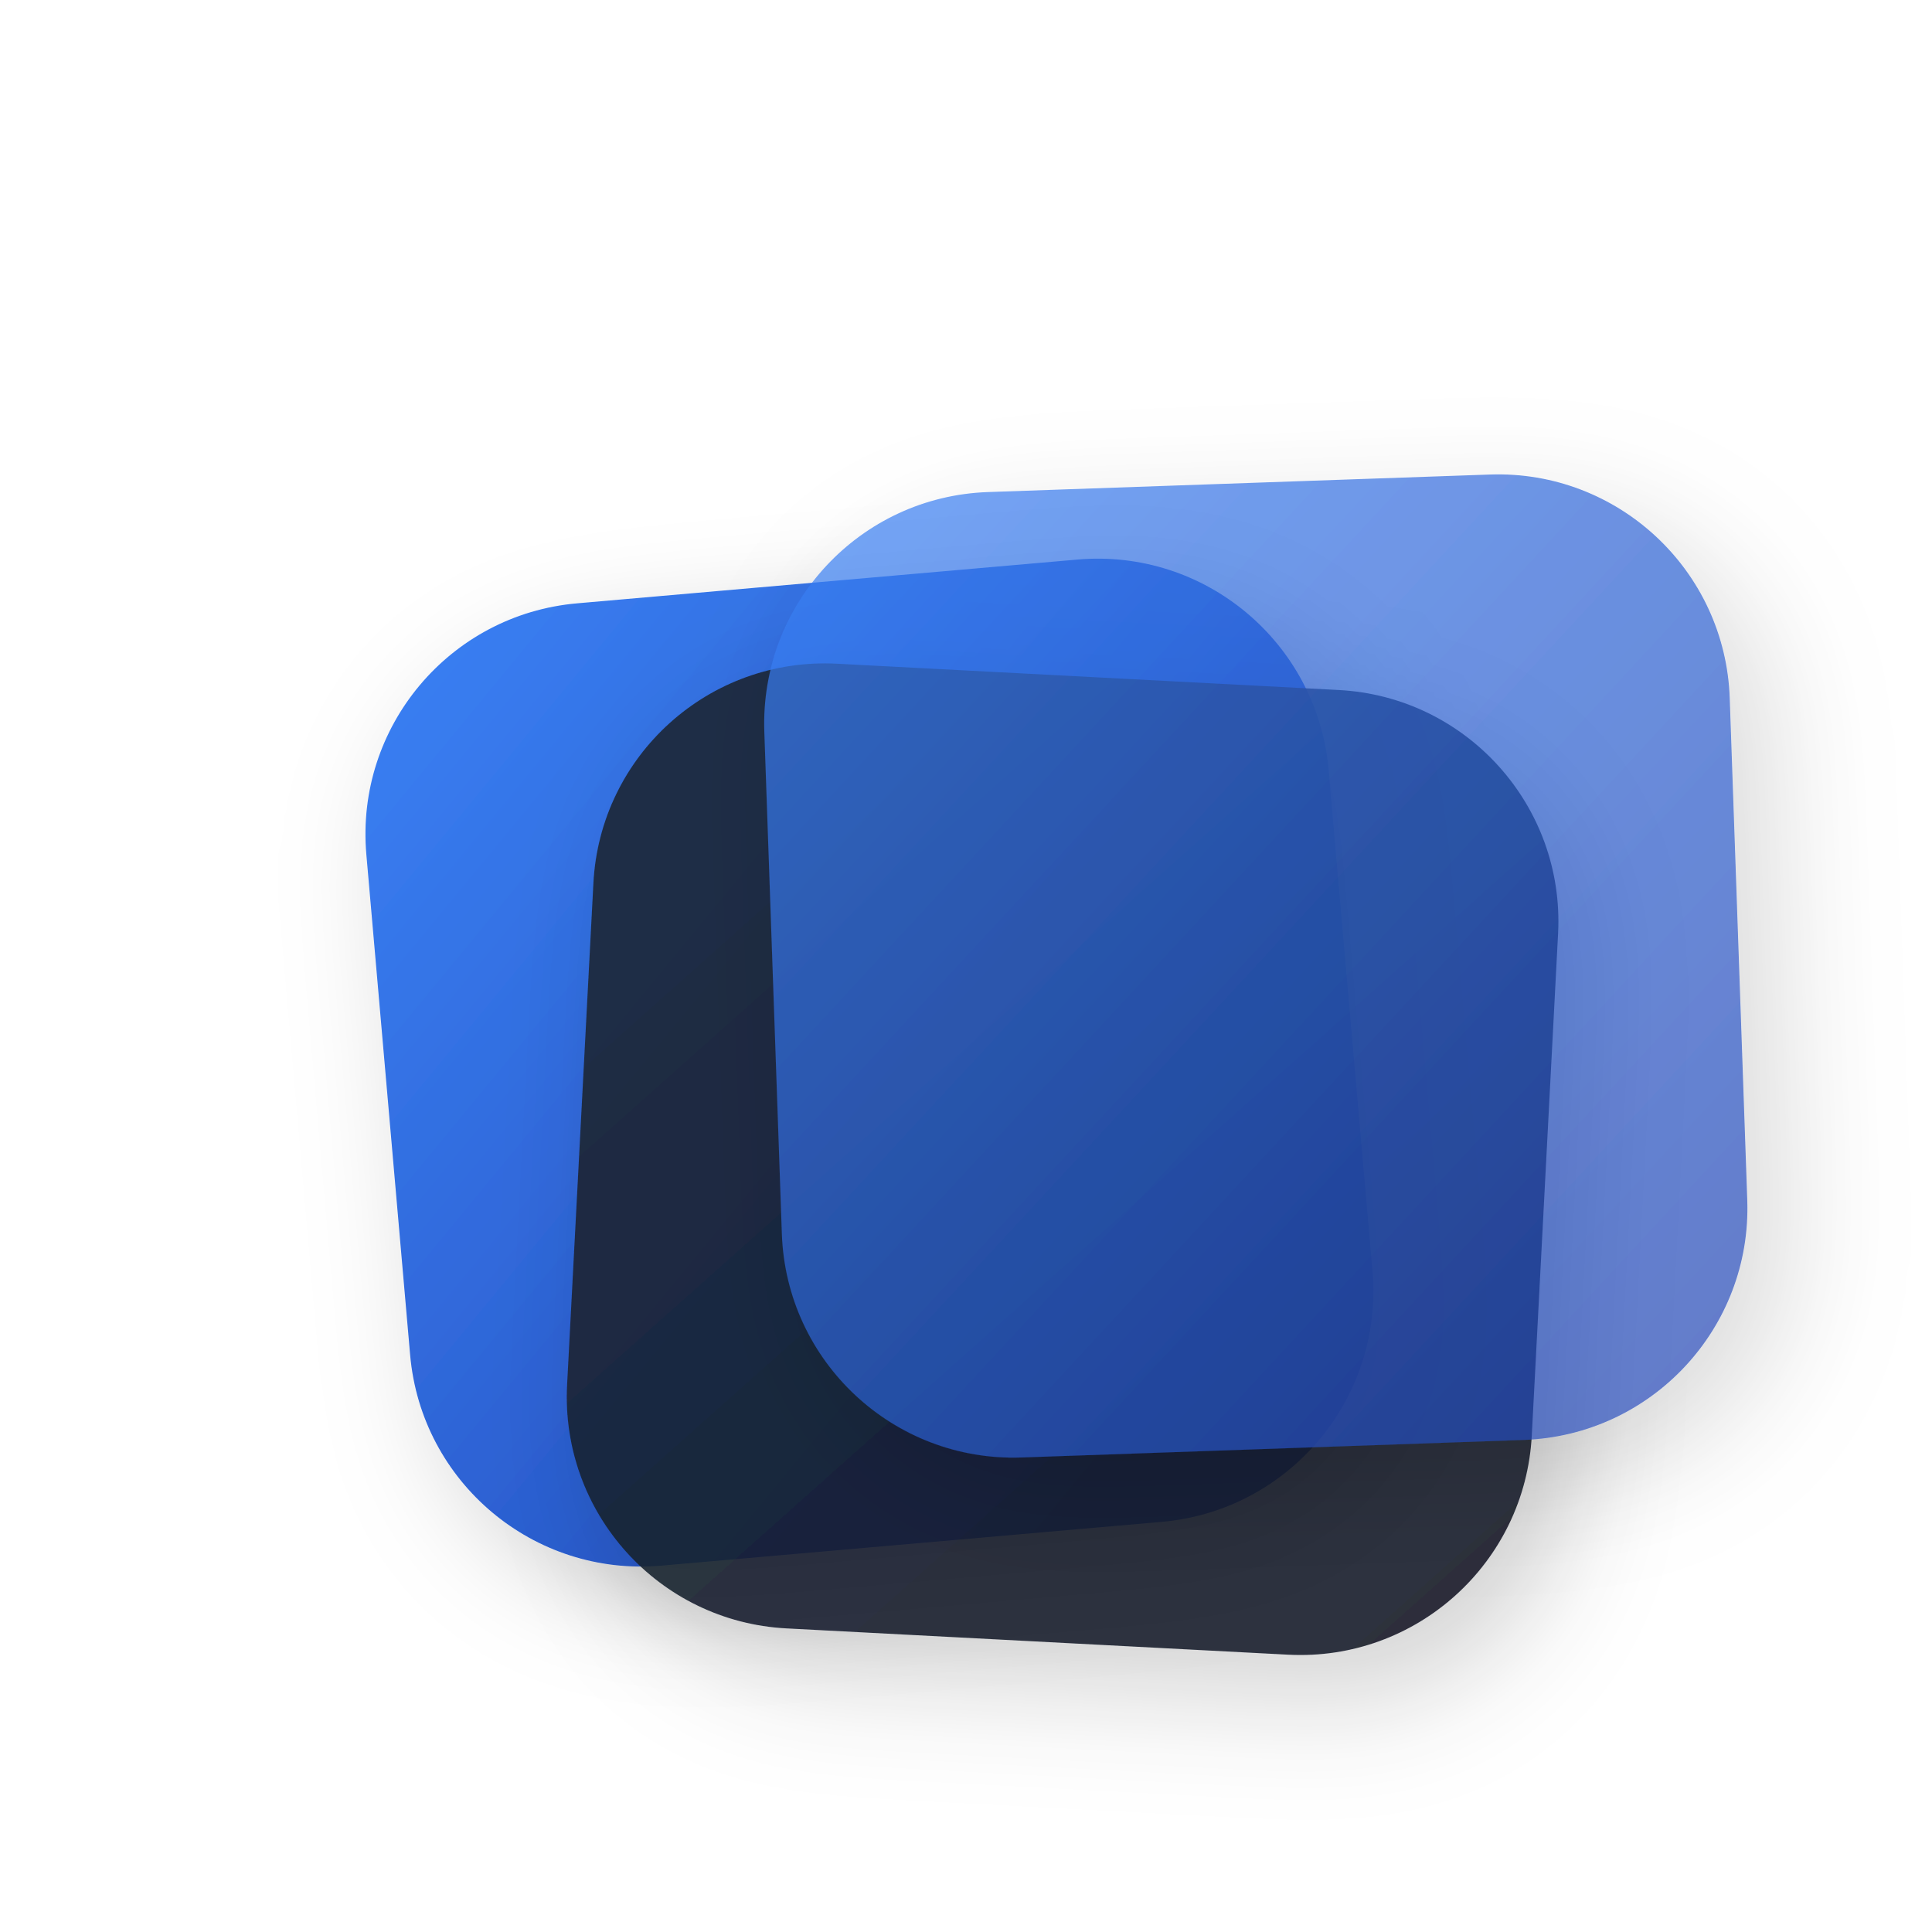
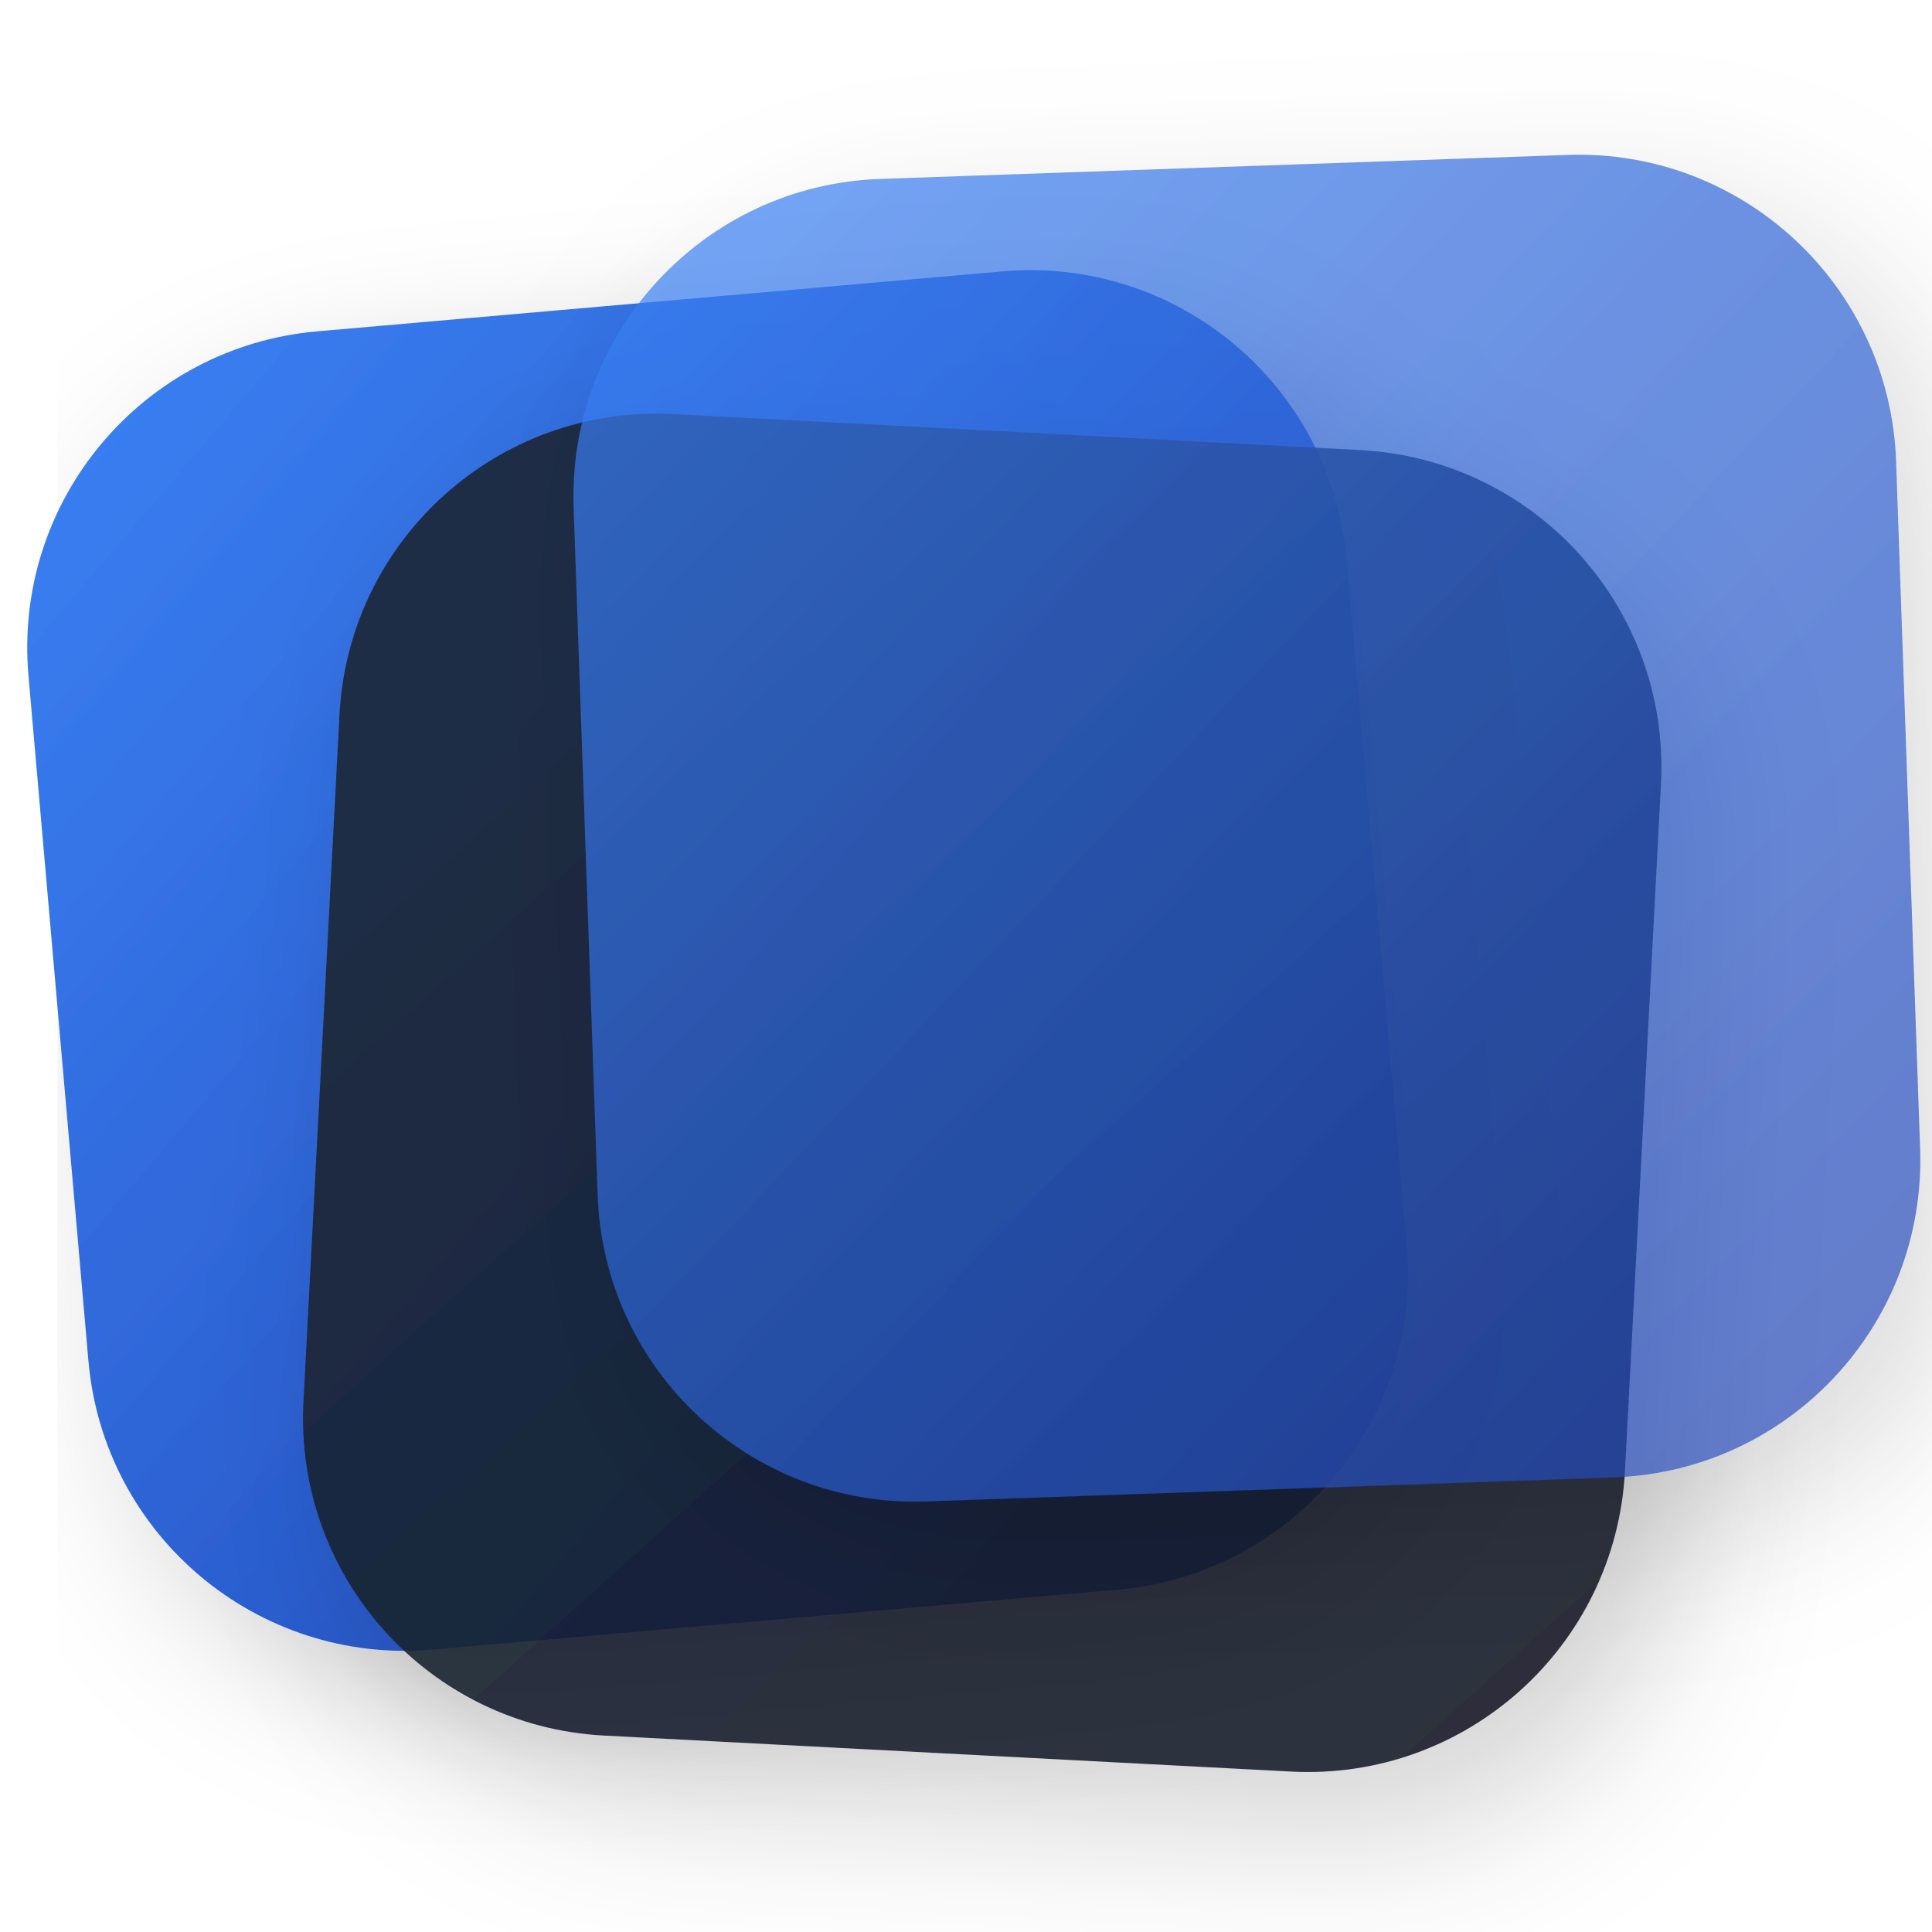
- <svg xmlns="http://www.w3.org/2000/svg" viewBox="0 0 100 100">
+ <svg xmlns="http://www.w3.org/2000/svg" viewBox="17.887 18.708 73 73">
  <defs>
    <linearGradient id="grad1" x1="0%" y1="0%" x2="100%" y2="100%">
      <stop offset="0%" style="stop-color:#3B82F6;stop-opacity:1" />
      <stop offset="100%" style="stop-color:#1E40AF;stop-opacity:1" />
    </linearGradient>
    <linearGradient id="grad2" x1="0%" y1="0%" x2="100%" y2="100%">
      <stop offset="0%" style="stop-color:#1F2937;stop-opacity:1" />
      <stop offset="100%" style="stop-color:#111827;stop-opacity:1" />
    </linearGradient>
    <filter id="shadow" x="-20%" y="-20%" width="140%" height="140%">
      <feDropShadow dx="2" dy="2" stdDeviation="3" flood-color="#000000" flood-opacity="0.2" />
    </filter>
  </defs>
  <rect x="20" y="30" width="50" height="50" rx="12" fill="url(#grad1)" transform="rotate(-5, 45, 55)" filter="url(#shadow)" />
  <rect x="30" y="35" width="50" height="50" rx="12" fill="url(#grad2)" transform="rotate(3, 55, 60)" opacity="0.9" filter="url(#shadow)" />
  <rect x="40" y="25" width="50" height="50" rx="12" fill="url(#grad1)" transform="rotate(-2, 65, 50)" opacity="0.7" filter="url(#shadow)" />
</svg>
